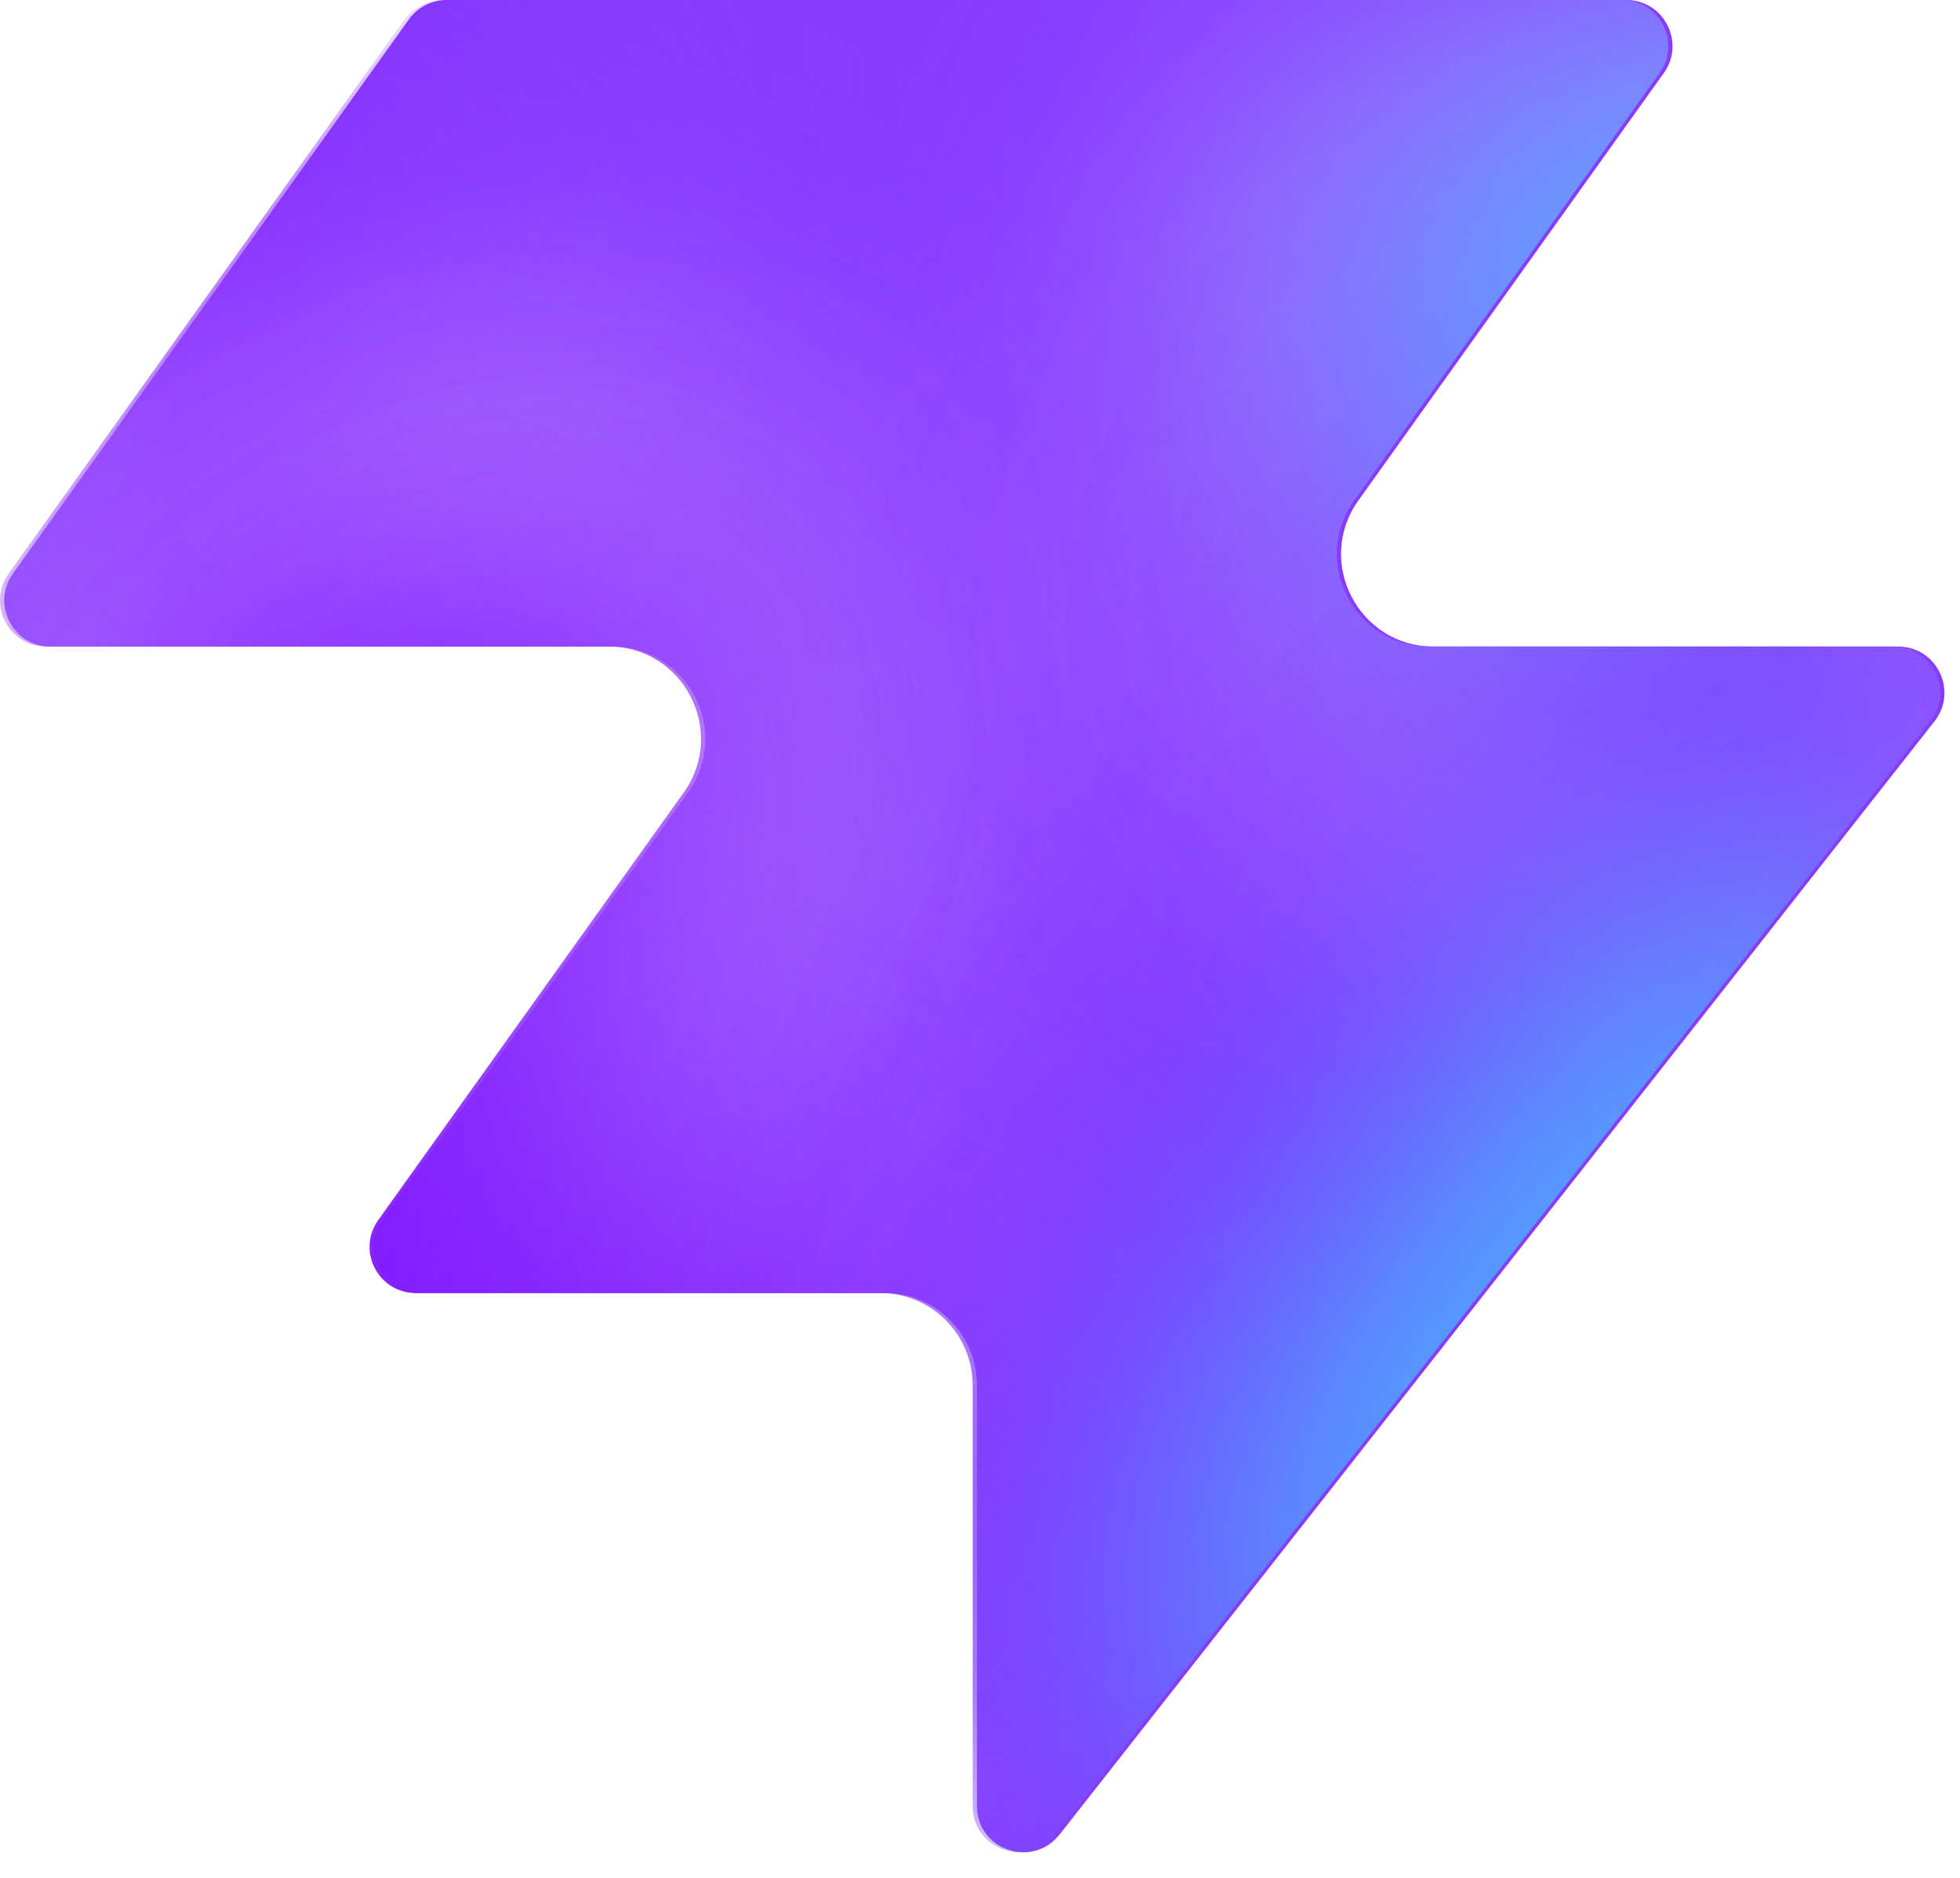
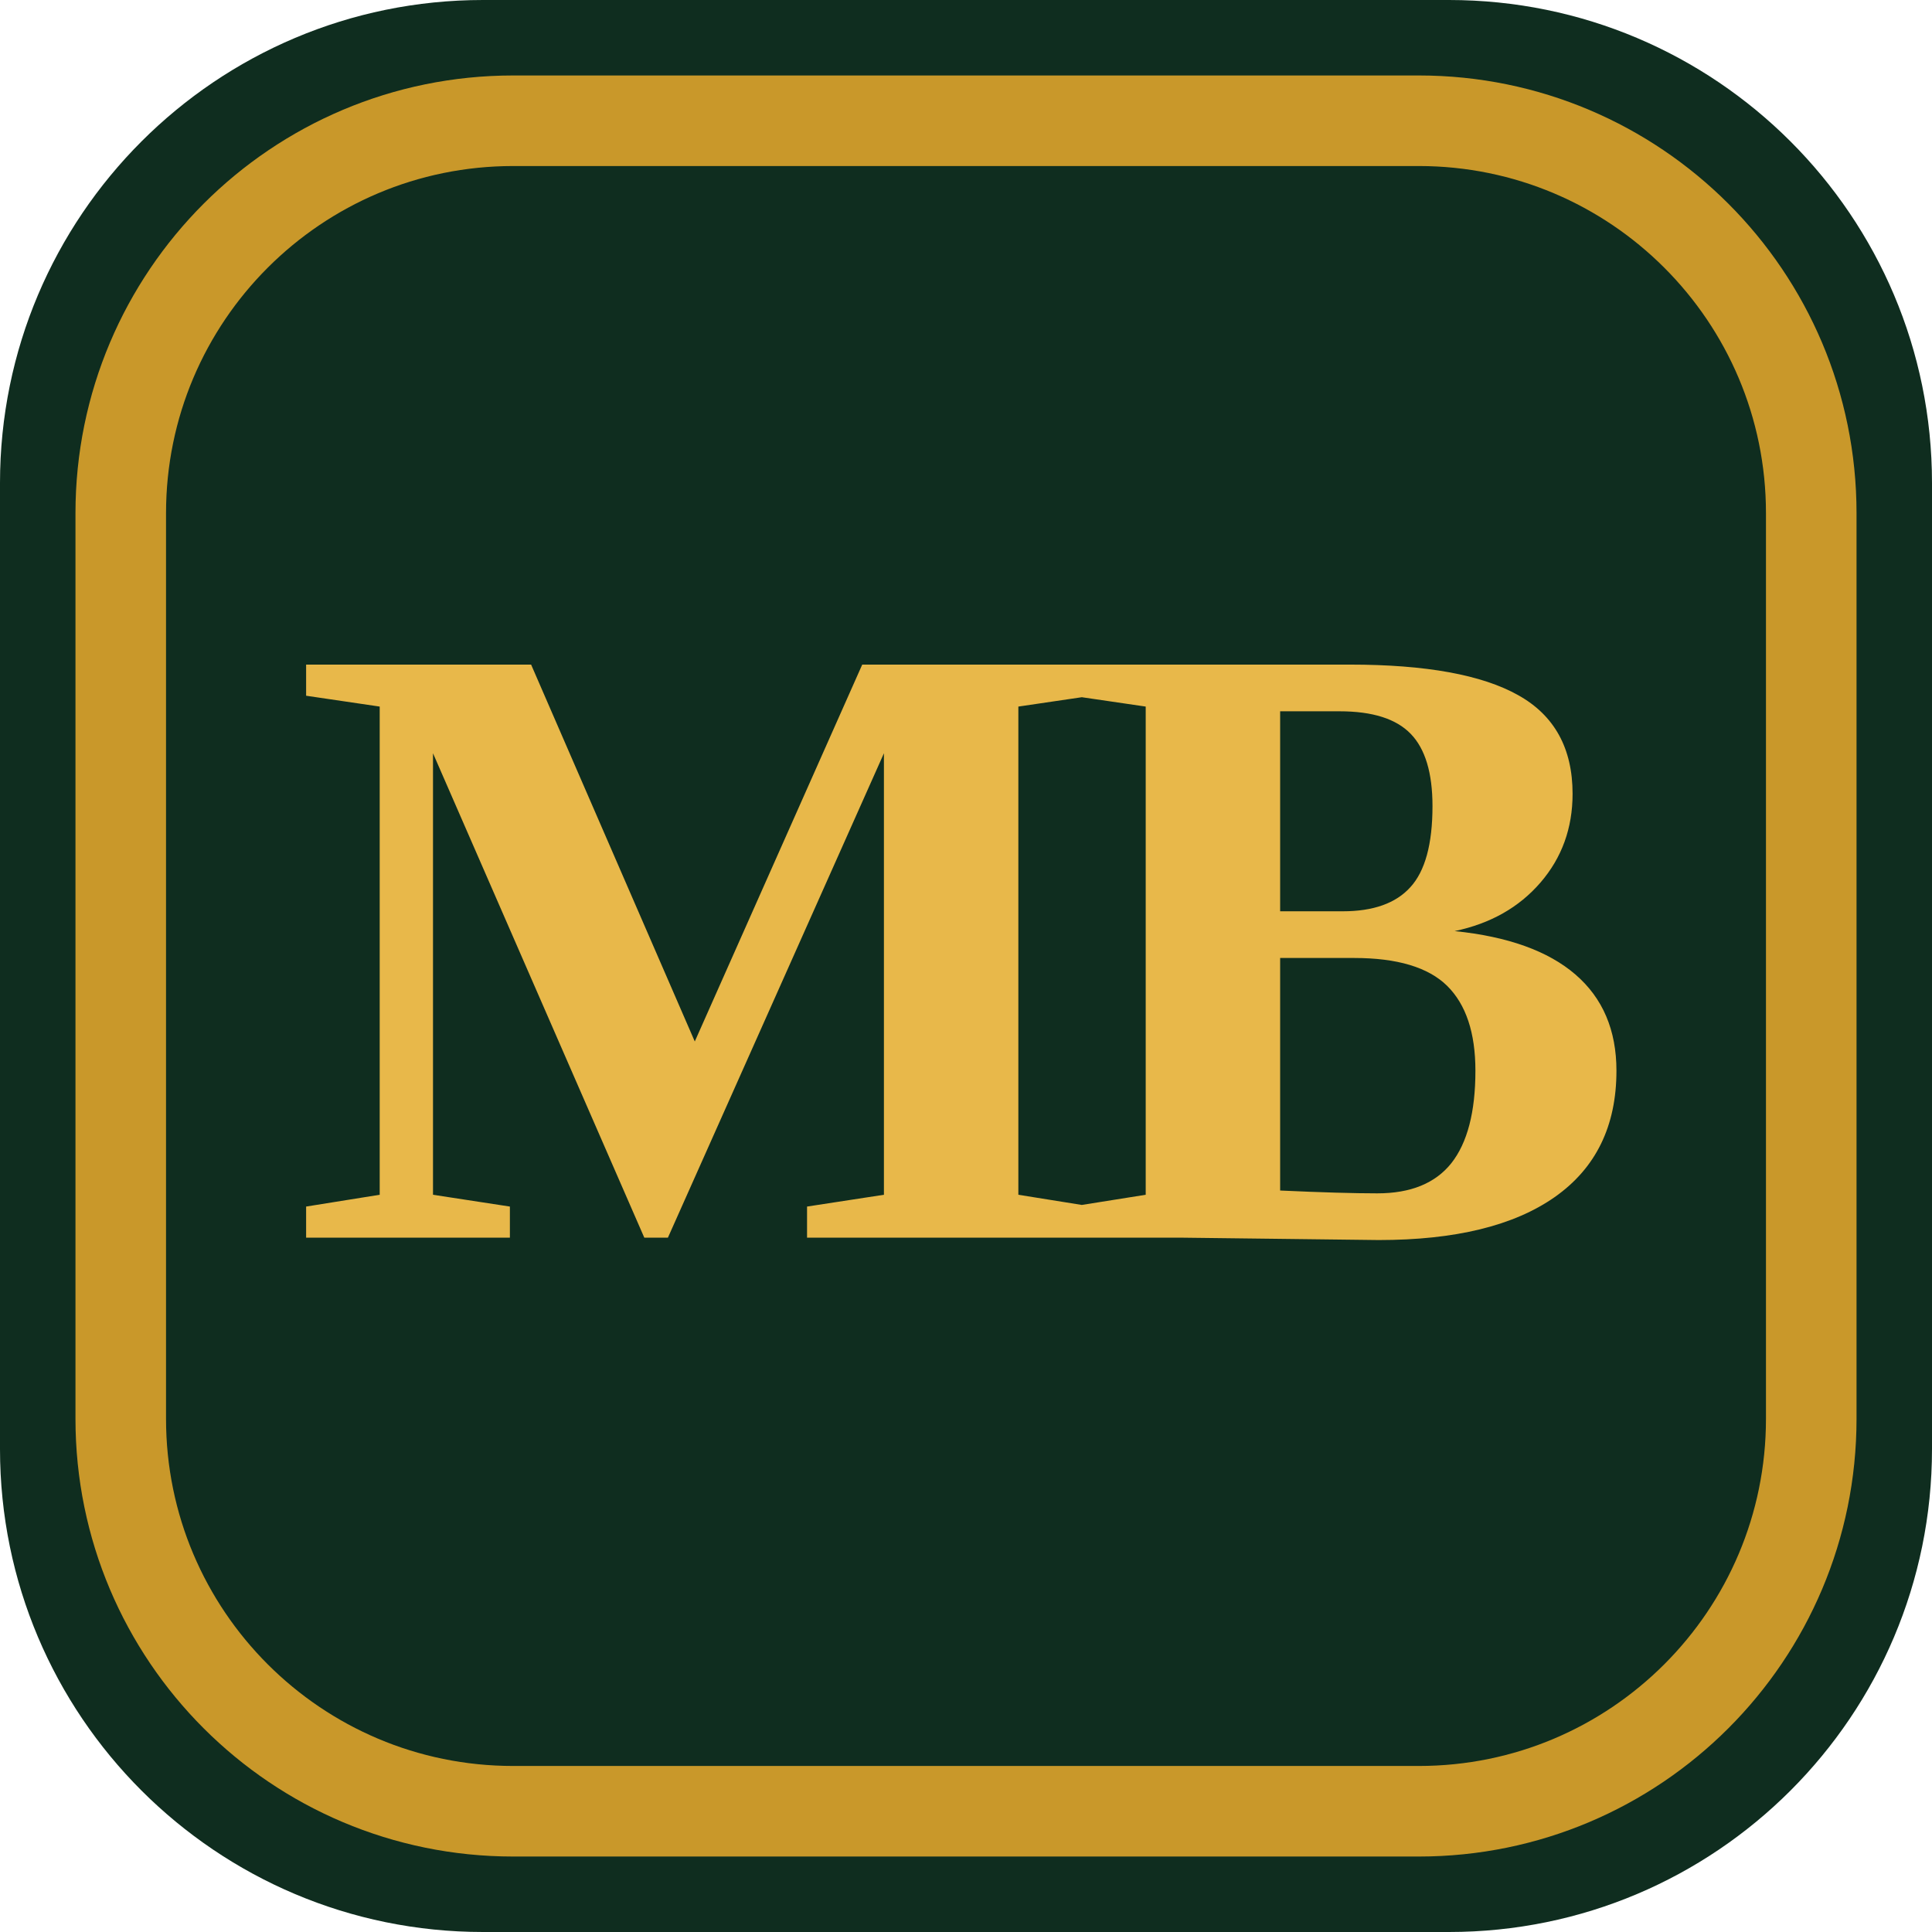
- <svg xmlns="http://www.w3.org/2000/svg" width="48" height="46" fill="none" viewBox="0 0 48 46">
-   <path fill="#863bff" d="M25.946 44.938c-.664.845-2.021.375-2.021-.698V33.937a2.26 2.26 0 0 0-2.262-2.262H10.287c-.92 0-1.456-1.04-.92-1.788l7.48-10.471c1.07-1.497 0-3.578-1.842-3.578H1.237c-.92 0-1.456-1.04-.92-1.788L10.013.474c.214-.297.556-.474.92-.474h28.894c.92 0 1.456 1.04.92 1.788l-7.48 10.471c-1.07 1.498 0 3.579 1.842 3.579h11.377c.943 0 1.473 1.088.89 1.83L25.947 44.94z" style="fill:#863bff;fill:color(display-p3 .525 .23 1);fill-opacity:1" />
-   <mask id="a" width="48" height="46" x="0" y="0" maskUnits="userSpaceOnUse" style="mask-type:alpha">
-     <path fill="#000" d="M25.842 44.938c-.664.844-2.021.375-2.021-.698V33.937a2.26 2.26 0 0 0-2.262-2.262H10.183c-.92 0-1.456-1.04-.92-1.788l7.48-10.471c1.07-1.498 0-3.579-1.842-3.579H1.133c-.92 0-1.456-1.04-.92-1.787L9.91.473c.214-.297.556-.474.92-.474h28.894c.92 0 1.456 1.04.92 1.788l-7.48 10.471c-1.07 1.498 0 3.578 1.842 3.578h11.377c.943 0 1.473 1.088.89 1.832L25.843 44.94z" style="fill:#000;fill-opacity:1" />
-   </mask>
-   <g mask="url(#a)">
-     <g filter="url(#b)">
-       <ellipse cx="5.508" cy="14.704" fill="#ede6ff" rx="5.508" ry="14.704" style="fill:#ede6ff;fill:color(display-p3 .927 .903 1);fill-opacity:1" transform="matrix(.00324 1 1 -.00324 -4.47 31.516)" />
-     </g>
-     <g filter="url(#c)">
-       <ellipse cx="10.399" cy="29.851" fill="#ede6ff" rx="10.399" ry="29.851" style="fill:#ede6ff;fill:color(display-p3 .927 .903 1);fill-opacity:1" transform="matrix(.00324 1 1 -.00324 -39.328 7.883)" />
-     </g>
-     <g filter="url(#d)">
-       <ellipse cx="5.508" cy="30.487" fill="#7e14ff" rx="5.508" ry="30.487" style="fill:#7e14ff;fill:color(display-p3 .492 .077 1);fill-opacity:1" transform="rotate(89.814 -25.913 -14.639)scale(1 -1)" />
-     </g>
-     <g filter="url(#e)">
-       <ellipse cx="5.508" cy="30.599" fill="#7e14ff" rx="5.508" ry="30.599" style="fill:#7e14ff;fill:color(display-p3 .492 .077 1);fill-opacity:1" transform="rotate(89.814 -32.644 -3.334)scale(1 -1)" />
-     </g>
-     <g filter="url(#f)">
-       <ellipse cx="5.508" cy="30.599" fill="#7e14ff" rx="5.508" ry="30.599" style="fill:#7e14ff;fill:color(display-p3 .492 .077 1);fill-opacity:1" transform="matrix(.00324 1 1 -.00324 -34.34 30.47)" />
-     </g>
-     <g filter="url(#g)">
-       <ellipse cx="14.072" cy="22.078" fill="#ede6ff" rx="14.072" ry="22.078" style="fill:#ede6ff;fill:color(display-p3 .927 .903 1);fill-opacity:1" transform="rotate(93.35 24.506 48.493)scale(-1 1)" />
-     </g>
-     <g filter="url(#h)">
-       <ellipse cx="3.47" cy="21.501" fill="#7e14ff" rx="3.47" ry="21.501" style="fill:#7e14ff;fill:color(display-p3 .492 .077 1);fill-opacity:1" transform="rotate(89.009 28.708 47.59)scale(-1 1)" />
-     </g>
-     <g filter="url(#i)">
-       <ellipse cx="3.47" cy="21.501" fill="#7e14ff" rx="3.47" ry="21.501" style="fill:#7e14ff;fill:color(display-p3 .492 .077 1);fill-opacity:1" transform="rotate(89.009 28.708 47.59)scale(-1 1)" />
-     </g>
-     <g filter="url(#j)">
-       <ellipse cx=".387" cy="8.972" fill="#7e14ff" rx="4.407" ry="29.108" style="fill:#7e14ff;fill:color(display-p3 .492 .077 1);fill-opacity:1" transform="rotate(39.51 .387 8.972)" />
-     </g>
-     <g filter="url(#k)">
-       <ellipse cx="47.523" cy="-6.092" fill="#7e14ff" rx="4.407" ry="29.108" style="fill:#7e14ff;fill:color(display-p3 .492 .077 1);fill-opacity:1" transform="rotate(37.892 47.523 -6.092)" />
-     </g>
-     <g filter="url(#l)">
-       <ellipse cx="41.412" cy="6.333" fill="#47bfff" rx="5.971" ry="9.665" style="fill:#47bfff;fill:color(display-p3 .28 .748 1);fill-opacity:1" transform="rotate(37.892 41.412 6.333)" />
-     </g>
-     <g filter="url(#m)">
-       <ellipse cx="-1.879" cy="38.332" fill="#7e14ff" rx="4.407" ry="29.108" style="fill:#7e14ff;fill:color(display-p3 .492 .077 1);fill-opacity:1" transform="rotate(37.892 -1.88 38.332)" />
-     </g>
-     <g filter="url(#n)">
-       <ellipse cx="-1.879" cy="38.332" fill="#7e14ff" rx="4.407" ry="29.108" style="fill:#7e14ff;fill:color(display-p3 .492 .077 1);fill-opacity:1" transform="rotate(37.892 -1.88 38.332)" />
-     </g>
-     <g filter="url(#o)">
-       <ellipse cx="35.651" cy="29.907" fill="#7e14ff" rx="4.407" ry="29.108" style="fill:#7e14ff;fill:color(display-p3 .492 .077 1);fill-opacity:1" transform="rotate(37.892 35.651 29.907)" />
-     </g>
-     <g filter="url(#p)">
-       <ellipse cx="38.418" cy="32.4" fill="#47bfff" rx="5.971" ry="15.297" style="fill:#47bfff;fill:color(display-p3 .28 .748 1);fill-opacity:1" transform="rotate(37.892 38.418 32.4)" />
-     </g>
-   </g>
-   <defs>
-     <filter id="b" width="60.045" height="41.654" x="-19.77" y="16.149" color-interpolation-filters="sRGB" filterUnits="userSpaceOnUse">
-       <feFlood flood-opacity="0" result="BackgroundImageFix" />
-       <feBlend in="SourceGraphic" in2="BackgroundImageFix" result="shape" />
-       <feGaussianBlur result="effect1_foregroundBlur_2002_17158" stdDeviation="7.659" />
-     </filter>
-     <filter id="c" width="90.34" height="51.437" x="-54.613" y="-7.533" color-interpolation-filters="sRGB" filterUnits="userSpaceOnUse">
-       <feFlood flood-opacity="0" result="BackgroundImageFix" />
-       <feBlend in="SourceGraphic" in2="BackgroundImageFix" result="shape" />
-       <feGaussianBlur result="effect1_foregroundBlur_2002_17158" stdDeviation="7.659" />
-     </filter>
-     <filter id="d" width="79.355" height="29.4" x="-49.64" y="2.03" color-interpolation-filters="sRGB" filterUnits="userSpaceOnUse">
-       <feFlood flood-opacity="0" result="BackgroundImageFix" />
-       <feBlend in="SourceGraphic" in2="BackgroundImageFix" result="shape" />
-       <feGaussianBlur result="effect1_foregroundBlur_2002_17158" stdDeviation="4.596" />
-     </filter>
-     <filter id="e" width="79.579" height="29.4" x="-45.045" y="20.029" color-interpolation-filters="sRGB" filterUnits="userSpaceOnUse">
-       <feFlood flood-opacity="0" result="BackgroundImageFix" />
-       <feBlend in="SourceGraphic" in2="BackgroundImageFix" result="shape" />
-       <feGaussianBlur result="effect1_foregroundBlur_2002_17158" stdDeviation="4.596" />
-     </filter>
-     <filter id="f" width="79.579" height="29.4" x="-43.513" y="21.178" color-interpolation-filters="sRGB" filterUnits="userSpaceOnUse">
-       <feFlood flood-opacity="0" result="BackgroundImageFix" />
-       <feBlend in="SourceGraphic" in2="BackgroundImageFix" result="shape" />
-       <feGaussianBlur result="effect1_foregroundBlur_2002_17158" stdDeviation="4.596" />
-     </filter>
-     <filter id="g" width="74.749" height="58.852" x="15.756" y="-17.901" color-interpolation-filters="sRGB" filterUnits="userSpaceOnUse">
-       <feFlood flood-opacity="0" result="BackgroundImageFix" />
-       <feBlend in="SourceGraphic" in2="BackgroundImageFix" result="shape" />
-       <feGaussianBlur result="effect1_foregroundBlur_2002_17158" stdDeviation="7.659" />
-     </filter>
-     <filter id="h" width="61.377" height="25.362" x="23.548" y="2.284" color-interpolation-filters="sRGB" filterUnits="userSpaceOnUse">
-       <feFlood flood-opacity="0" result="BackgroundImageFix" />
-       <feBlend in="SourceGraphic" in2="BackgroundImageFix" result="shape" />
-       <feGaussianBlur result="effect1_foregroundBlur_2002_17158" stdDeviation="4.596" />
-     </filter>
-     <filter id="i" width="61.377" height="25.362" x="23.548" y="2.284" color-interpolation-filters="sRGB" filterUnits="userSpaceOnUse">
-       <feFlood flood-opacity="0" result="BackgroundImageFix" />
-       <feBlend in="SourceGraphic" in2="BackgroundImageFix" result="shape" />
-       <feGaussianBlur result="effect1_foregroundBlur_2002_17158" stdDeviation="4.596" />
-     </filter>
-     <filter id="j" width="56.045" height="63.649" x="-27.636" y="-22.853" color-interpolation-filters="sRGB" filterUnits="userSpaceOnUse">
-       <feFlood flood-opacity="0" result="BackgroundImageFix" />
-       <feBlend in="SourceGraphic" in2="BackgroundImageFix" result="shape" />
-       <feGaussianBlur result="effect1_foregroundBlur_2002_17158" stdDeviation="4.596" />
-     </filter>
-     <filter id="k" width="54.814" height="64.646" x="20.116" y="-38.415" color-interpolation-filters="sRGB" filterUnits="userSpaceOnUse">
-       <feFlood flood-opacity="0" result="BackgroundImageFix" />
-       <feBlend in="SourceGraphic" in2="BackgroundImageFix" result="shape" />
-       <feGaussianBlur result="effect1_foregroundBlur_2002_17158" stdDeviation="4.596" />
-     </filter>
-     <filter id="l" width="33.541" height="35.313" x="24.641" y="-11.323" color-interpolation-filters="sRGB" filterUnits="userSpaceOnUse">
-       <feFlood flood-opacity="0" result="BackgroundImageFix" />
-       <feBlend in="SourceGraphic" in2="BackgroundImageFix" result="shape" />
-       <feGaussianBlur result="effect1_foregroundBlur_2002_17158" stdDeviation="4.596" />
-     </filter>
-     <filter id="m" width="54.814" height="64.646" x="-29.286" y="6.009" color-interpolation-filters="sRGB" filterUnits="userSpaceOnUse">
-       <feFlood flood-opacity="0" result="BackgroundImageFix" />
-       <feBlend in="SourceGraphic" in2="BackgroundImageFix" result="shape" />
-       <feGaussianBlur result="effect1_foregroundBlur_2002_17158" stdDeviation="4.596" />
-     </filter>
-     <filter id="n" width="54.814" height="64.646" x="-29.286" y="6.009" color-interpolation-filters="sRGB" filterUnits="userSpaceOnUse">
-       <feFlood flood-opacity="0" result="BackgroundImageFix" />
-       <feBlend in="SourceGraphic" in2="BackgroundImageFix" result="shape" />
-       <feGaussianBlur result="effect1_foregroundBlur_2002_17158" stdDeviation="4.596" />
-     </filter>
-     <filter id="o" width="54.814" height="64.646" x="8.244" y="-2.416" color-interpolation-filters="sRGB" filterUnits="userSpaceOnUse">
-       <feFlood flood-opacity="0" result="BackgroundImageFix" />
-       <feBlend in="SourceGraphic" in2="BackgroundImageFix" result="shape" />
-       <feGaussianBlur result="effect1_foregroundBlur_2002_17158" stdDeviation="4.596" />
-     </filter>
-     <filter id="p" width="39.409" height="43.623" x="18.713" y="10.588" color-interpolation-filters="sRGB" filterUnits="userSpaceOnUse">
-       <feFlood flood-opacity="0" result="BackgroundImageFix" />
-       <feBlend in="SourceGraphic" in2="BackgroundImageFix" result="shape" />
-       <feGaussianBlur result="effect1_foregroundBlur_2002_17158" stdDeviation="4.596" />
-     </filter>
-   </defs>
+ <svg xmlns="http://www.w3.org/2000/svg" viewBox="0 0 64 64" role="img" aria-labelledby="title">
+   <rect width="64" height="64" rx="16" fill="#0f2d1f" />
+   <rect x="4" y="4" width="56" height="56" rx="13" fill="none" stroke="#c9982a" stroke-width="3" />
+   <text x="32" y="41" fill="#e8b84a" font-family="Georgia, 'Times New Roman', serif" font-size="29" font-weight="700" letter-spacing="-2" text-anchor="middle">MB</text>
</svg>
